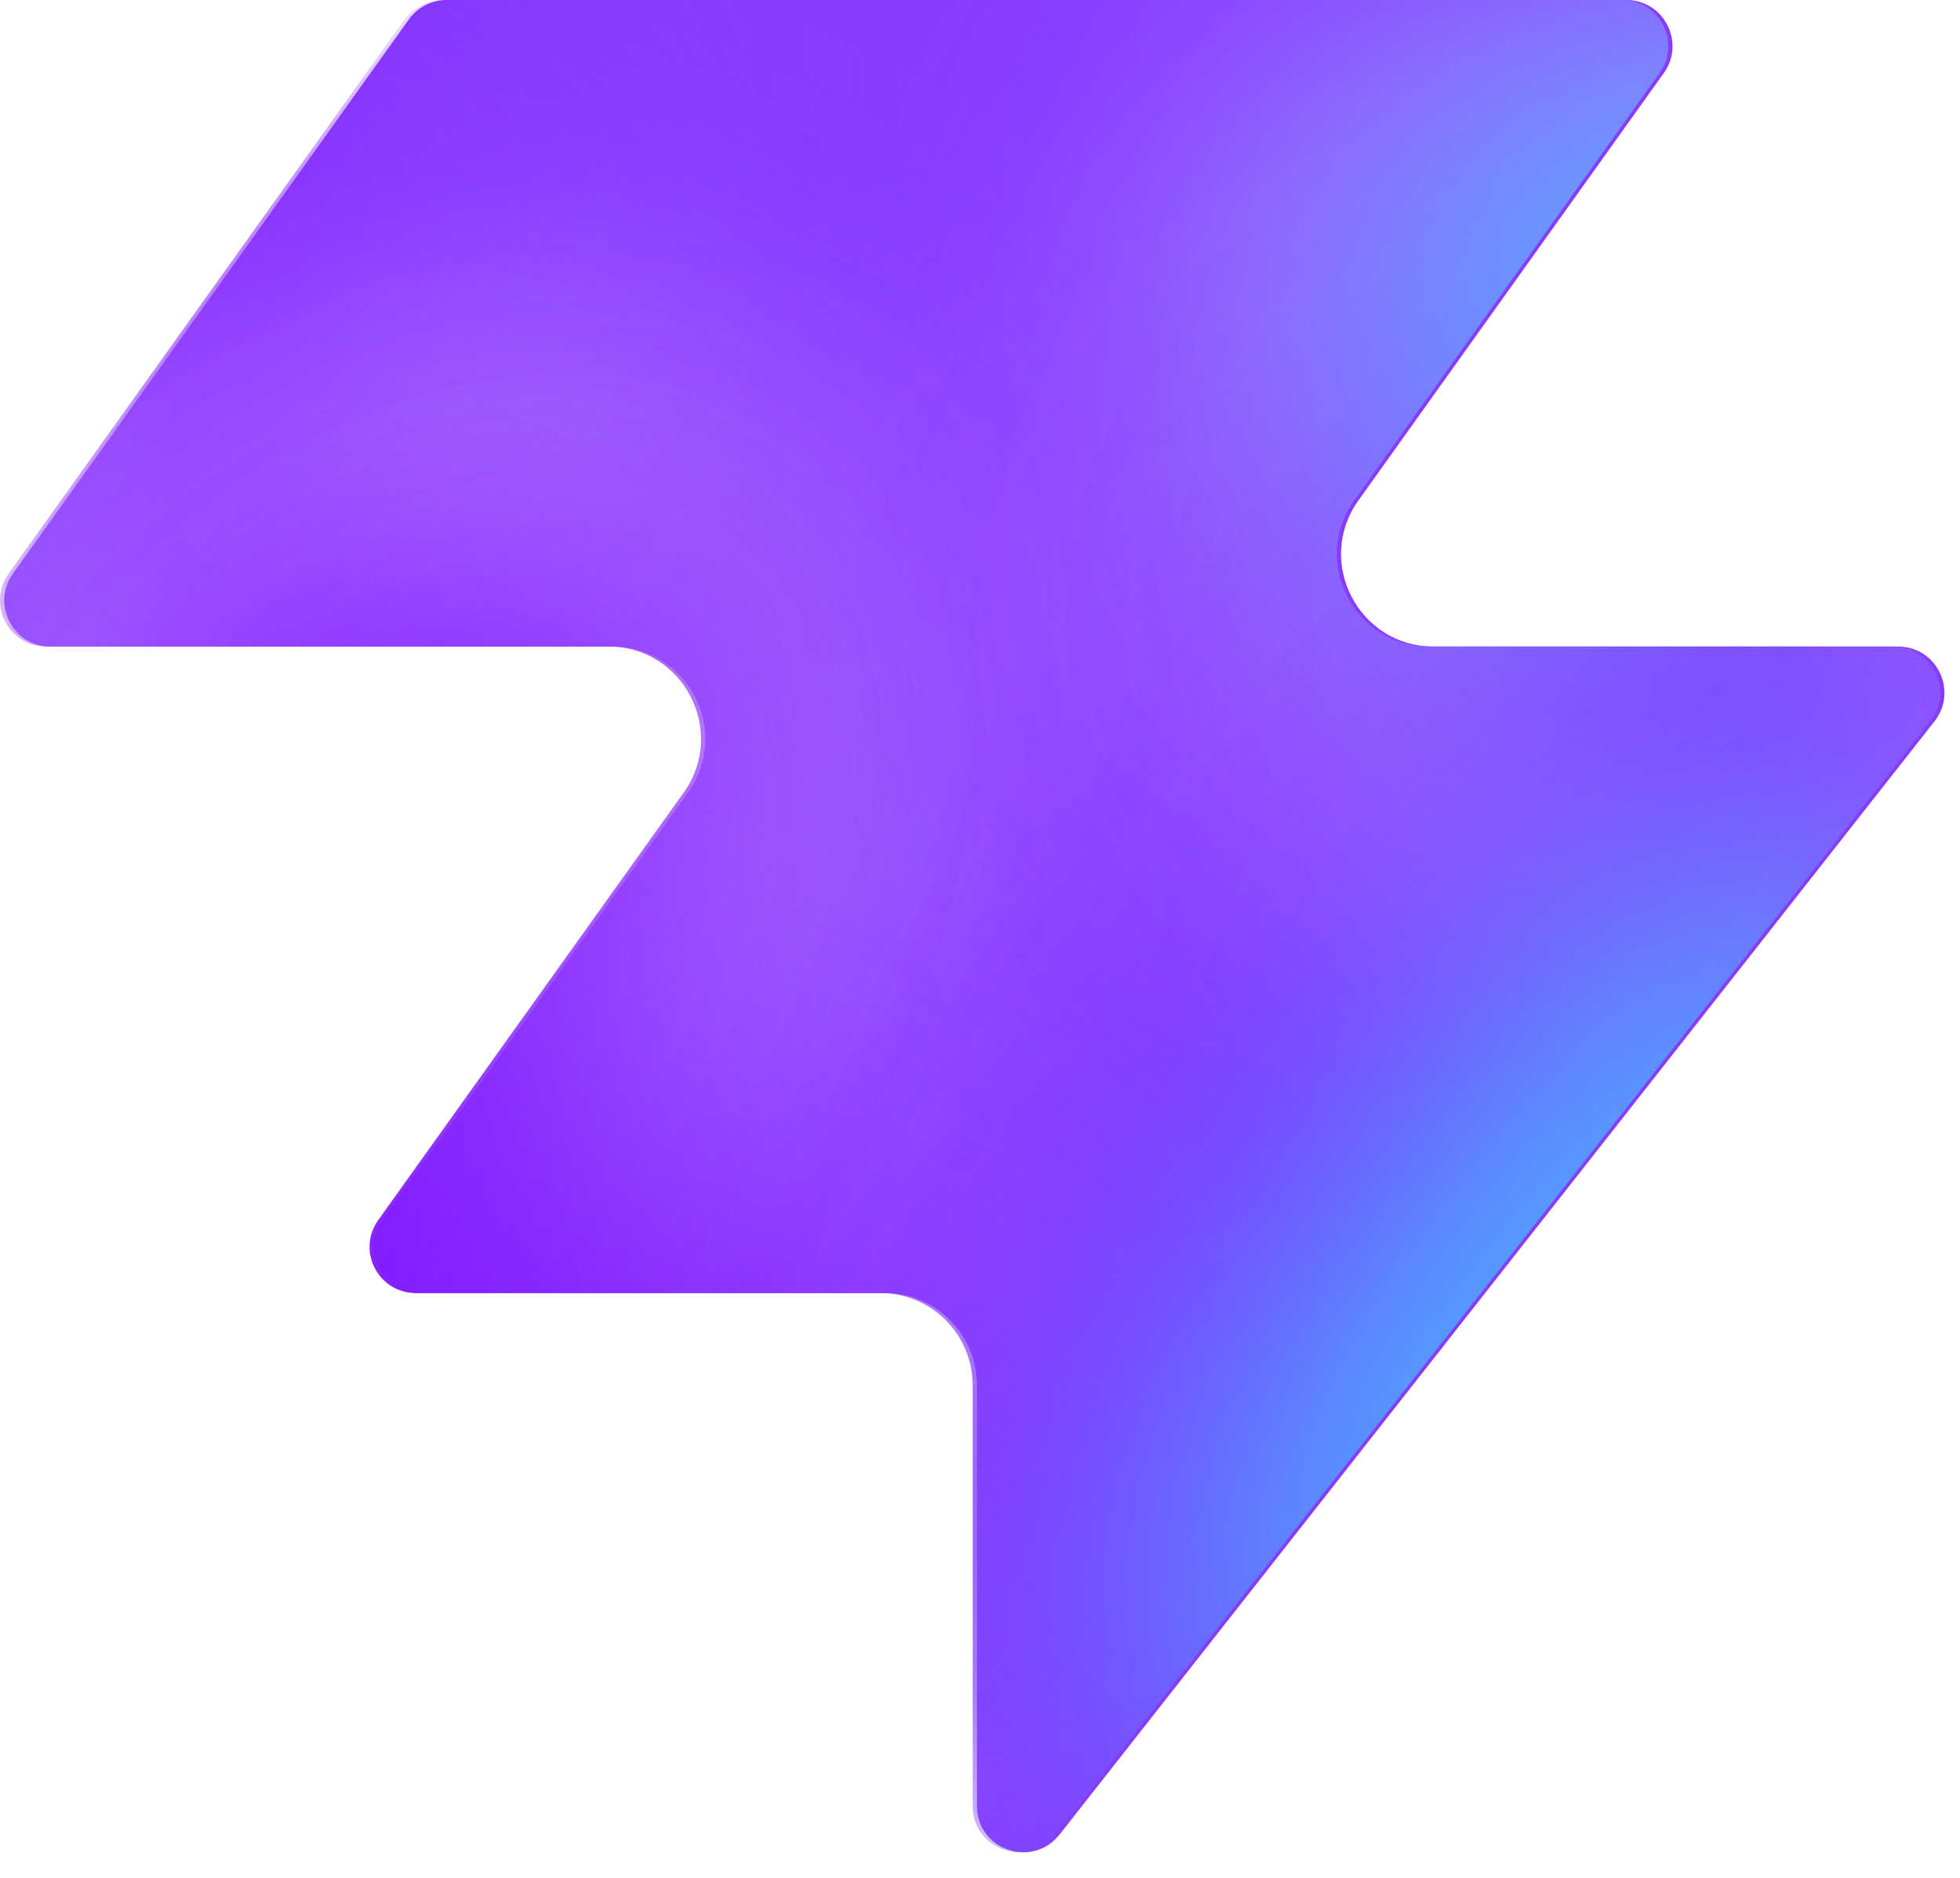
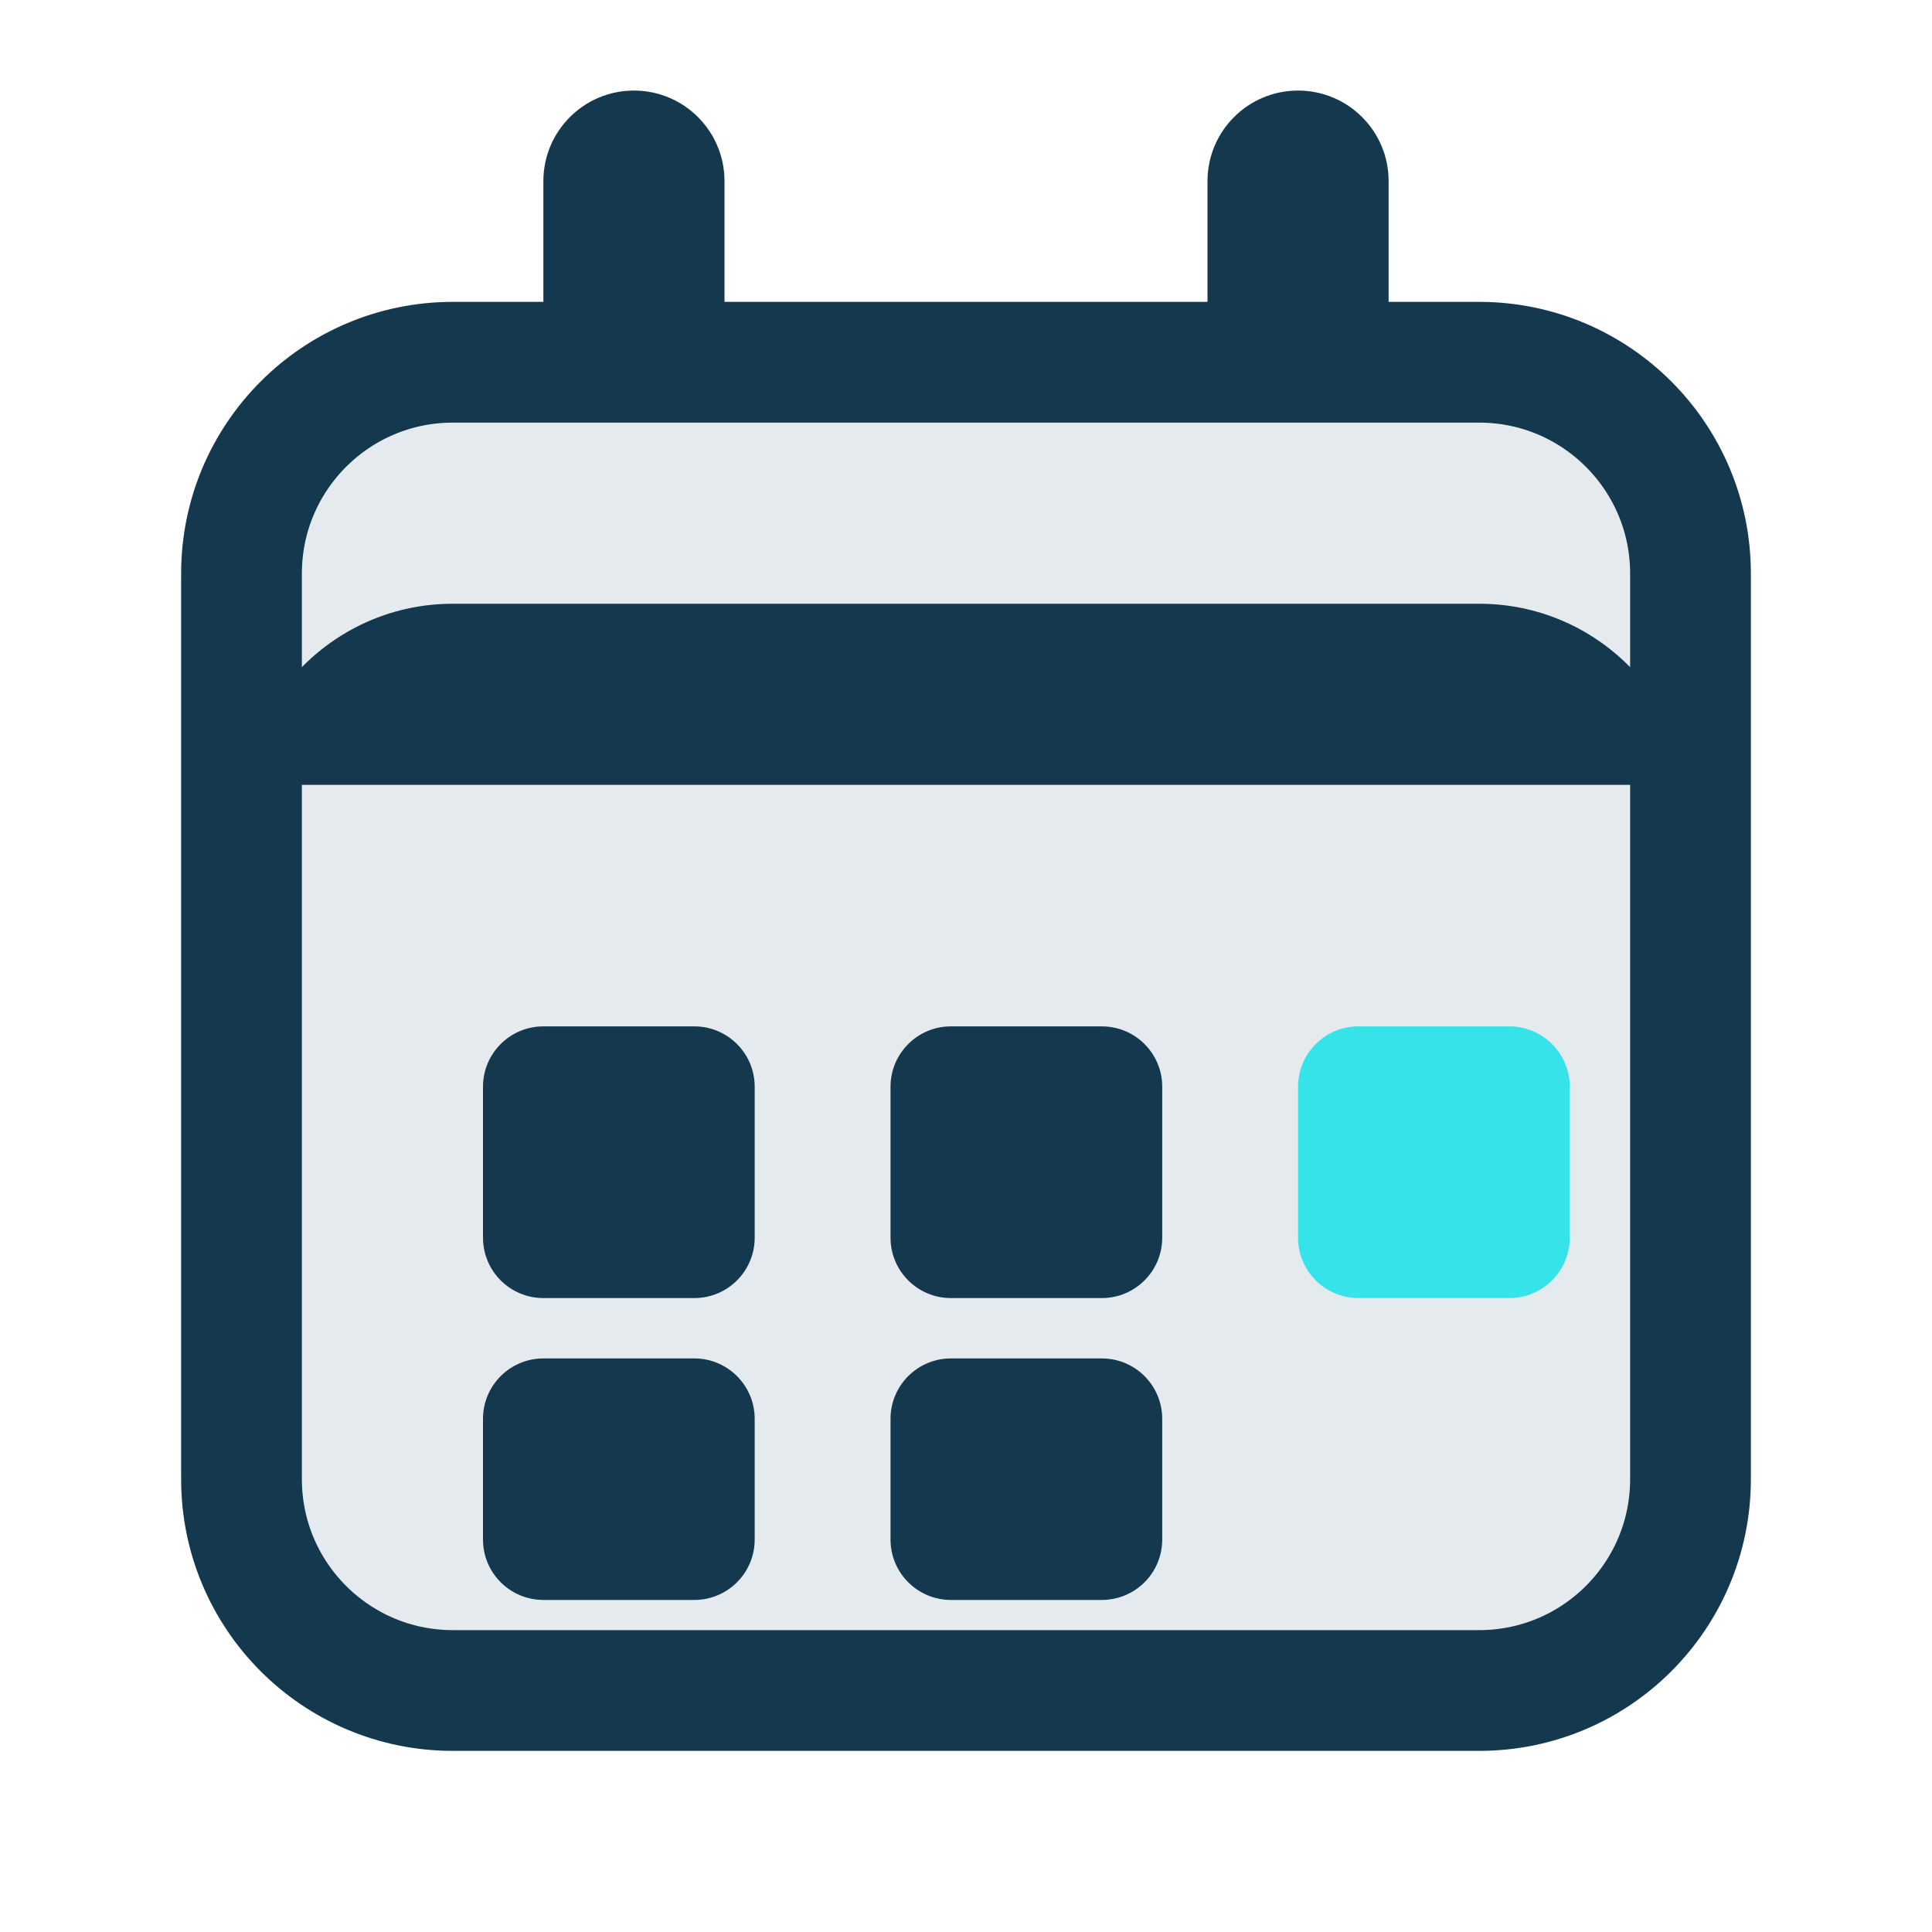
- <svg xmlns="http://www.w3.org/2000/svg" width="48" height="46" fill="none" viewBox="0 0 48 46">
-   <path fill="#863bff" d="M25.946 44.938c-.664.845-2.021.375-2.021-.698V33.937a2.26 2.26 0 0 0-2.262-2.262H10.287c-.92 0-1.456-1.04-.92-1.788l7.48-10.471c1.07-1.497 0-3.578-1.842-3.578H1.237c-.92 0-1.456-1.04-.92-1.788L10.013.474c.214-.297.556-.474.92-.474h28.894c.92 0 1.456 1.04.92 1.788l-7.48 10.471c-1.07 1.498 0 3.579 1.842 3.579h11.377c.943 0 1.473 1.088.89 1.83L25.947 44.94z" style="fill:#863bff;fill:color(display-p3 .525 .23 1);fill-opacity:1" />
-   <mask id="a" width="48" height="46" x="0" y="0" maskUnits="userSpaceOnUse" style="mask-type:alpha">
-     <path fill="#000" d="M25.842 44.938c-.664.844-2.021.375-2.021-.698V33.937a2.26 2.26 0 0 0-2.262-2.262H10.183c-.92 0-1.456-1.04-.92-1.788l7.48-10.471c1.07-1.498 0-3.579-1.842-3.579H1.133c-.92 0-1.456-1.04-.92-1.787L9.91.473c.214-.297.556-.474.92-.474h28.894c.92 0 1.456 1.04.92 1.788l-7.48 10.471c-1.07 1.498 0 3.578 1.842 3.578h11.377c.943 0 1.473 1.088.89 1.832L25.843 44.94z" style="fill:#000;fill-opacity:1" />
-   </mask>
-   <g mask="url(#a)">
-     <g filter="url(#b)">
-       <ellipse cx="5.508" cy="14.704" fill="#ede6ff" rx="5.508" ry="14.704" style="fill:#ede6ff;fill:color(display-p3 .927 .903 1);fill-opacity:1" transform="matrix(.00324 1 1 -.00324 -4.47 31.516)" />
-     </g>
-     <g filter="url(#c)">
-       <ellipse cx="10.399" cy="29.851" fill="#ede6ff" rx="10.399" ry="29.851" style="fill:#ede6ff;fill:color(display-p3 .927 .903 1);fill-opacity:1" transform="matrix(.00324 1 1 -.00324 -39.328 7.883)" />
-     </g>
-     <g filter="url(#d)">
-       <ellipse cx="5.508" cy="30.487" fill="#7e14ff" rx="5.508" ry="30.487" style="fill:#7e14ff;fill:color(display-p3 .492 .077 1);fill-opacity:1" transform="rotate(89.814 -25.913 -14.639)scale(1 -1)" />
-     </g>
-     <g filter="url(#e)">
-       <ellipse cx="5.508" cy="30.599" fill="#7e14ff" rx="5.508" ry="30.599" style="fill:#7e14ff;fill:color(display-p3 .492 .077 1);fill-opacity:1" transform="rotate(89.814 -32.644 -3.334)scale(1 -1)" />
-     </g>
-     <g filter="url(#f)">
-       <ellipse cx="5.508" cy="30.599" fill="#7e14ff" rx="5.508" ry="30.599" style="fill:#7e14ff;fill:color(display-p3 .492 .077 1);fill-opacity:1" transform="matrix(.00324 1 1 -.00324 -34.34 30.47)" />
-     </g>
-     <g filter="url(#g)">
-       <ellipse cx="14.072" cy="22.078" fill="#ede6ff" rx="14.072" ry="22.078" style="fill:#ede6ff;fill:color(display-p3 .927 .903 1);fill-opacity:1" transform="rotate(93.35 24.506 48.493)scale(-1 1)" />
-     </g>
-     <g filter="url(#h)">
-       <ellipse cx="3.47" cy="21.501" fill="#7e14ff" rx="3.47" ry="21.501" style="fill:#7e14ff;fill:color(display-p3 .492 .077 1);fill-opacity:1" transform="rotate(89.009 28.708 47.59)scale(-1 1)" />
-     </g>
-     <g filter="url(#i)">
-       <ellipse cx="3.47" cy="21.501" fill="#7e14ff" rx="3.47" ry="21.501" style="fill:#7e14ff;fill:color(display-p3 .492 .077 1);fill-opacity:1" transform="rotate(89.009 28.708 47.59)scale(-1 1)" />
-     </g>
-     <g filter="url(#j)">
-       <ellipse cx=".387" cy="8.972" fill="#7e14ff" rx="4.407" ry="29.108" style="fill:#7e14ff;fill:color(display-p3 .492 .077 1);fill-opacity:1" transform="rotate(39.51 .387 8.972)" />
-     </g>
-     <g filter="url(#k)">
-       <ellipse cx="47.523" cy="-6.092" fill="#7e14ff" rx="4.407" ry="29.108" style="fill:#7e14ff;fill:color(display-p3 .492 .077 1);fill-opacity:1" transform="rotate(37.892 47.523 -6.092)" />
-     </g>
-     <g filter="url(#l)">
-       <ellipse cx="41.412" cy="6.333" fill="#47bfff" rx="5.971" ry="9.665" style="fill:#47bfff;fill:color(display-p3 .28 .748 1);fill-opacity:1" transform="rotate(37.892 41.412 6.333)" />
-     </g>
-     <g filter="url(#m)">
-       <ellipse cx="-1.879" cy="38.332" fill="#7e14ff" rx="4.407" ry="29.108" style="fill:#7e14ff;fill:color(display-p3 .492 .077 1);fill-opacity:1" transform="rotate(37.892 -1.88 38.332)" />
-     </g>
-     <g filter="url(#n)">
-       <ellipse cx="-1.879" cy="38.332" fill="#7e14ff" rx="4.407" ry="29.108" style="fill:#7e14ff;fill:color(display-p3 .492 .077 1);fill-opacity:1" transform="rotate(37.892 -1.88 38.332)" />
-     </g>
-     <g filter="url(#o)">
-       <ellipse cx="35.651" cy="29.907" fill="#7e14ff" rx="4.407" ry="29.108" style="fill:#7e14ff;fill:color(display-p3 .492 .077 1);fill-opacity:1" transform="rotate(37.892 35.651 29.907)" />
-     </g>
-     <g filter="url(#p)">
-       <ellipse cx="38.418" cy="32.4" fill="#47bfff" rx="5.971" ry="15.297" style="fill:#47bfff;fill:color(display-p3 .28 .748 1);fill-opacity:1" transform="rotate(37.892 38.418 32.4)" />
-     </g>
-   </g>
-   <defs>
-     <filter id="b" width="60.045" height="41.654" x="-19.77" y="16.149" color-interpolation-filters="sRGB" filterUnits="userSpaceOnUse">
-       <feFlood flood-opacity="0" result="BackgroundImageFix" />
-       <feBlend in="SourceGraphic" in2="BackgroundImageFix" result="shape" />
-       <feGaussianBlur result="effect1_foregroundBlur_2002_17158" stdDeviation="7.659" />
-     </filter>
-     <filter id="c" width="90.34" height="51.437" x="-54.613" y="-7.533" color-interpolation-filters="sRGB" filterUnits="userSpaceOnUse">
-       <feFlood flood-opacity="0" result="BackgroundImageFix" />
-       <feBlend in="SourceGraphic" in2="BackgroundImageFix" result="shape" />
-       <feGaussianBlur result="effect1_foregroundBlur_2002_17158" stdDeviation="7.659" />
-     </filter>
-     <filter id="d" width="79.355" height="29.4" x="-49.64" y="2.03" color-interpolation-filters="sRGB" filterUnits="userSpaceOnUse">
-       <feFlood flood-opacity="0" result="BackgroundImageFix" />
-       <feBlend in="SourceGraphic" in2="BackgroundImageFix" result="shape" />
-       <feGaussianBlur result="effect1_foregroundBlur_2002_17158" stdDeviation="4.596" />
-     </filter>
-     <filter id="e" width="79.579" height="29.4" x="-45.045" y="20.029" color-interpolation-filters="sRGB" filterUnits="userSpaceOnUse">
-       <feFlood flood-opacity="0" result="BackgroundImageFix" />
-       <feBlend in="SourceGraphic" in2="BackgroundImageFix" result="shape" />
-       <feGaussianBlur result="effect1_foregroundBlur_2002_17158" stdDeviation="4.596" />
-     </filter>
-     <filter id="f" width="79.579" height="29.4" x="-43.513" y="21.178" color-interpolation-filters="sRGB" filterUnits="userSpaceOnUse">
-       <feFlood flood-opacity="0" result="BackgroundImageFix" />
-       <feBlend in="SourceGraphic" in2="BackgroundImageFix" result="shape" />
-       <feGaussianBlur result="effect1_foregroundBlur_2002_17158" stdDeviation="4.596" />
-     </filter>
-     <filter id="g" width="74.749" height="58.852" x="15.756" y="-17.901" color-interpolation-filters="sRGB" filterUnits="userSpaceOnUse">
-       <feFlood flood-opacity="0" result="BackgroundImageFix" />
-       <feBlend in="SourceGraphic" in2="BackgroundImageFix" result="shape" />
-       <feGaussianBlur result="effect1_foregroundBlur_2002_17158" stdDeviation="7.659" />
-     </filter>
-     <filter id="h" width="61.377" height="25.362" x="23.548" y="2.284" color-interpolation-filters="sRGB" filterUnits="userSpaceOnUse">
-       <feFlood flood-opacity="0" result="BackgroundImageFix" />
-       <feBlend in="SourceGraphic" in2="BackgroundImageFix" result="shape" />
-       <feGaussianBlur result="effect1_foregroundBlur_2002_17158" stdDeviation="4.596" />
-     </filter>
-     <filter id="i" width="61.377" height="25.362" x="23.548" y="2.284" color-interpolation-filters="sRGB" filterUnits="userSpaceOnUse">
-       <feFlood flood-opacity="0" result="BackgroundImageFix" />
-       <feBlend in="SourceGraphic" in2="BackgroundImageFix" result="shape" />
-       <feGaussianBlur result="effect1_foregroundBlur_2002_17158" stdDeviation="4.596" />
-     </filter>
-     <filter id="j" width="56.045" height="63.649" x="-27.636" y="-22.853" color-interpolation-filters="sRGB" filterUnits="userSpaceOnUse">
-       <feFlood flood-opacity="0" result="BackgroundImageFix" />
-       <feBlend in="SourceGraphic" in2="BackgroundImageFix" result="shape" />
-       <feGaussianBlur result="effect1_foregroundBlur_2002_17158" stdDeviation="4.596" />
-     </filter>
-     <filter id="k" width="54.814" height="64.646" x="20.116" y="-38.415" color-interpolation-filters="sRGB" filterUnits="userSpaceOnUse">
-       <feFlood flood-opacity="0" result="BackgroundImageFix" />
-       <feBlend in="SourceGraphic" in2="BackgroundImageFix" result="shape" />
-       <feGaussianBlur result="effect1_foregroundBlur_2002_17158" stdDeviation="4.596" />
-     </filter>
-     <filter id="l" width="33.541" height="35.313" x="24.641" y="-11.323" color-interpolation-filters="sRGB" filterUnits="userSpaceOnUse">
-       <feFlood flood-opacity="0" result="BackgroundImageFix" />
-       <feBlend in="SourceGraphic" in2="BackgroundImageFix" result="shape" />
-       <feGaussianBlur result="effect1_foregroundBlur_2002_17158" stdDeviation="4.596" />
-     </filter>
-     <filter id="m" width="54.814" height="64.646" x="-29.286" y="6.009" color-interpolation-filters="sRGB" filterUnits="userSpaceOnUse">
-       <feFlood flood-opacity="0" result="BackgroundImageFix" />
-       <feBlend in="SourceGraphic" in2="BackgroundImageFix" result="shape" />
-       <feGaussianBlur result="effect1_foregroundBlur_2002_17158" stdDeviation="4.596" />
-     </filter>
-     <filter id="n" width="54.814" height="64.646" x="-29.286" y="6.009" color-interpolation-filters="sRGB" filterUnits="userSpaceOnUse">
-       <feFlood flood-opacity="0" result="BackgroundImageFix" />
-       <feBlend in="SourceGraphic" in2="BackgroundImageFix" result="shape" />
-       <feGaussianBlur result="effect1_foregroundBlur_2002_17158" stdDeviation="4.596" />
-     </filter>
-     <filter id="o" width="54.814" height="64.646" x="8.244" y="-2.416" color-interpolation-filters="sRGB" filterUnits="userSpaceOnUse">
-       <feFlood flood-opacity="0" result="BackgroundImageFix" />
-       <feBlend in="SourceGraphic" in2="BackgroundImageFix" result="shape" />
-       <feGaussianBlur result="effect1_foregroundBlur_2002_17158" stdDeviation="4.596" />
-     </filter>
-     <filter id="p" width="39.409" height="43.623" x="18.713" y="10.588" color-interpolation-filters="sRGB" filterUnits="userSpaceOnUse">
-       <feFlood flood-opacity="0" result="BackgroundImageFix" />
-       <feBlend in="SourceGraphic" in2="BackgroundImageFix" result="shape" />
-       <feGaussianBlur result="effect1_foregroundBlur_2002_17158" stdDeviation="4.596" />
-     </filter>
-   </defs>
+ <svg xmlns="http://www.w3.org/2000/svg" viewBox="0 0 32 32">
+   <rect x="9" y="1.5" width="3" height="7" rx="1.5" fill="#14384e" />
+   <rect x="20" y="1.5" width="3" height="7" rx="1.5" fill="#14384e" />
+   <rect x="4" y="6" width="24" height="22" rx="3.5" fill="#e4eaee" stroke="#14384e" stroke-width="2" />
+   <path d="M4 13.5a3.5 3.5 0 0 1 3.5-3.5h17a3.5 3.5 0 0 1 3.5 3.5V13H4z" fill="#14384e" />
+   <rect x="8" y="17" width="4.5" height="4.5" rx="1" fill="#14384e" />
+   <rect x="14.75" y="17" width="4.5" height="4.5" rx="1" fill="#14384e" />
+   <rect x="21.5" y="17" width="4.5" height="4.5" rx="1" fill="#35e3e9" />
+   <rect x="8" y="22.5" width="4.5" height="4" rx="1" fill="#14384e" />
+   <rect x="14.75" y="22.5" width="4.5" height="4" rx="1" fill="#14384e" />
</svg>
